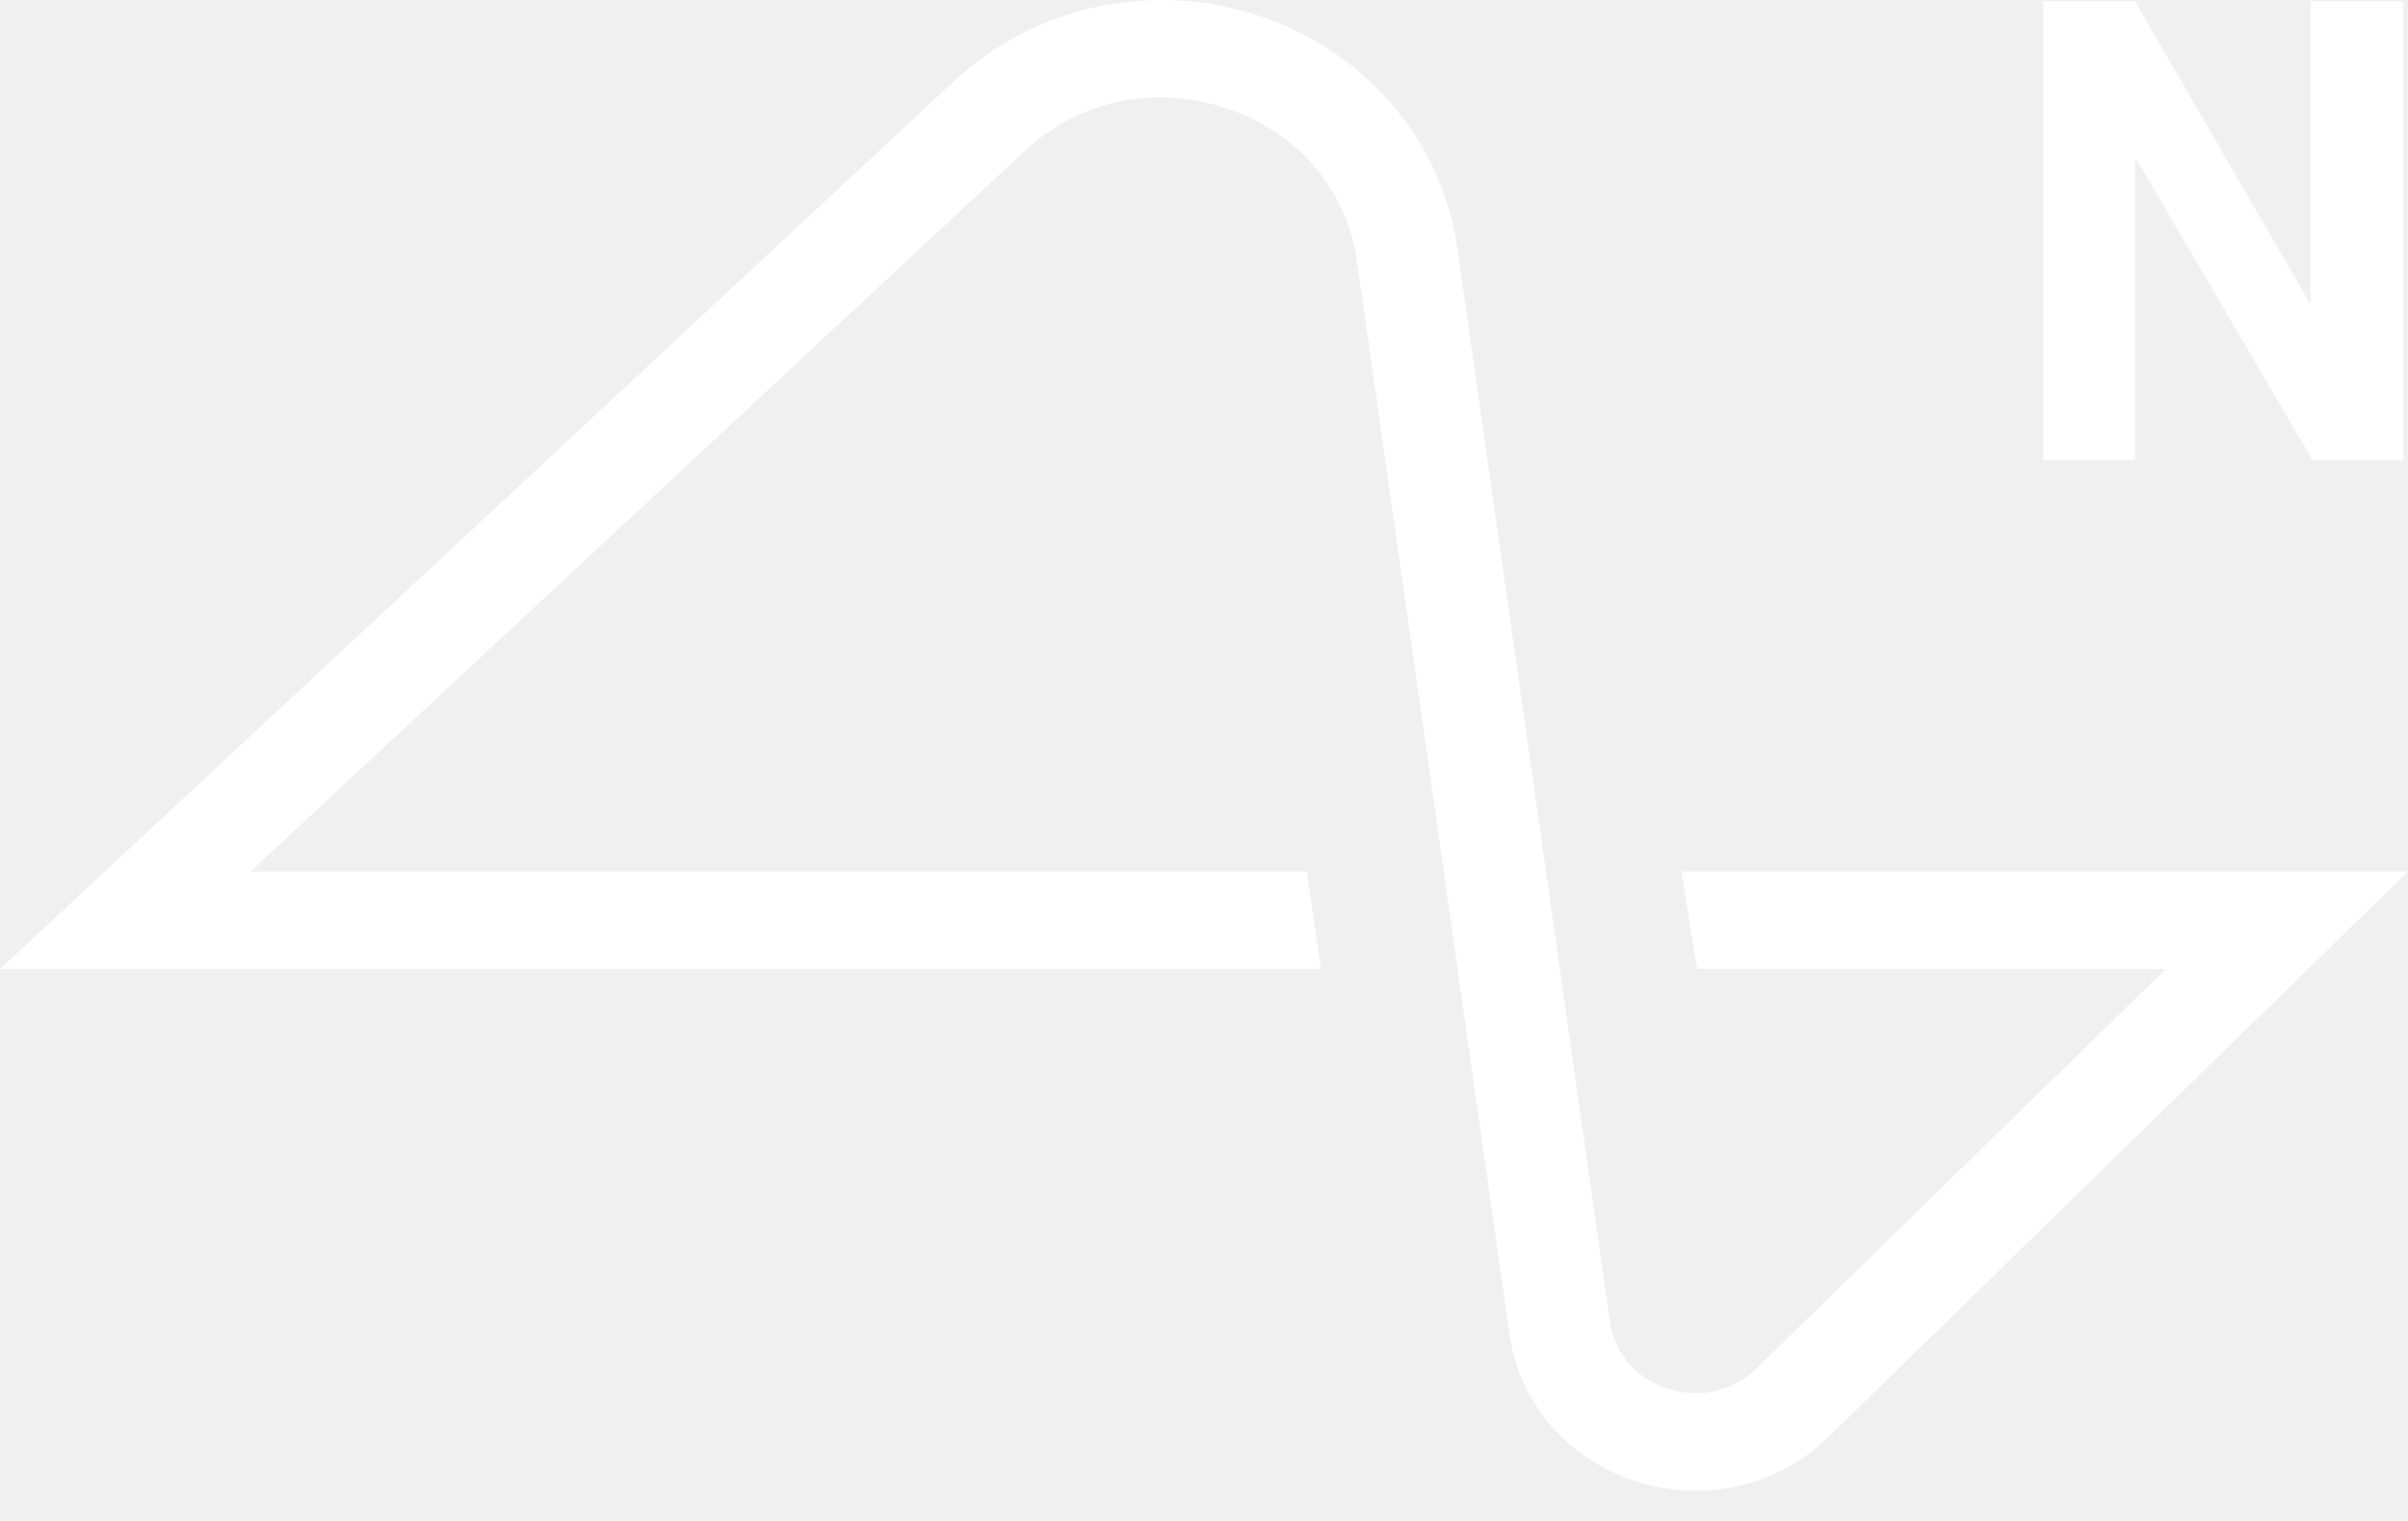
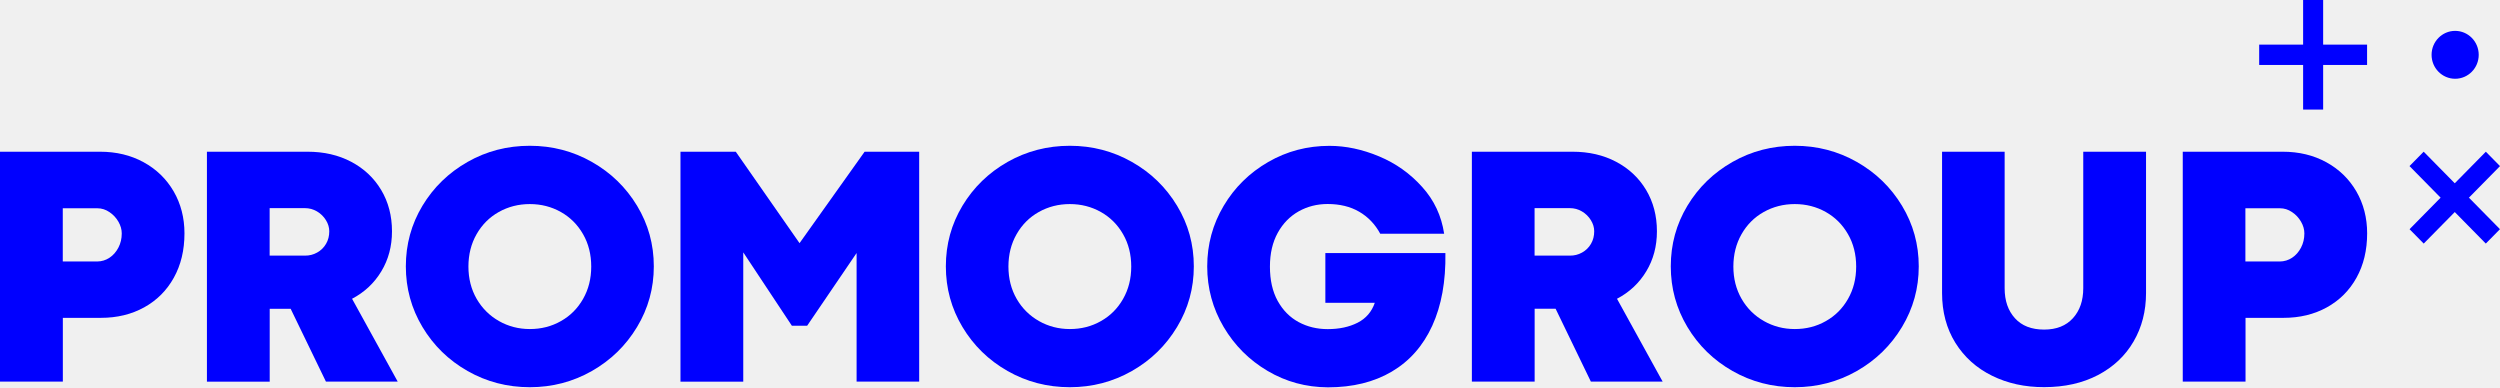
- <svg xmlns="http://www.w3.org/2000/svg" width="57" height="36" viewBox="0 0 57 36" fill="none">
-   <path fill-rule="evenodd" clip-rule="evenodd" d="M31.27 22.936H0L22.589 1.915C24.514 0.124 27.281 -0.465 29.811 0.378C32.34 1.222 34.137 3.333 34.499 5.888L38.108 31.275C38.216 32.033 38.731 32.63 39.484 32.872C40.237 33.114 41.021 32.932 41.579 32.388L51.265 22.936H40.172L39.801 20.626H57L43.285 34.01C42.434 34.842 41.303 35.286 40.14 35.286C39.669 35.286 39.192 35.212 38.727 35.063C37.111 34.546 35.964 33.214 35.733 31.588L32.124 6.202C31.881 4.488 30.723 3.127 29.026 2.562C27.33 1.995 25.546 2.375 24.254 3.577L5.932 20.626H30.933L31.27 22.936ZM50.538 10.897H48.363V0.028H50.538L54.664 7.155H54.696V0.028H56.888V10.897H54.744L50.571 3.77H50.538V10.897Z" fill="white" />
+ <svg xmlns="http://www.w3.org/2000/svg" width="297" height="46" viewBox="0 0 297 46" fill="none">
+   <path d="M11.882 18.024C13.809 18.024 15.533 18.436 17.054 19.268C18.576 20.1 19.769 21.257 20.628 22.731C21.486 24.212 21.915 25.876 21.915 27.722C21.915 29.718 21.494 31.477 20.651 32.991C19.808 34.512 18.63 35.684 17.125 36.516C15.619 37.348 13.902 37.76 11.991 37.76H7.466V45.334H0V18.024H11.882ZM13.005 30.622C13.45 30.329 13.801 29.924 14.066 29.418C14.332 28.91 14.464 28.348 14.464 27.73C14.464 27.262 14.332 26.795 14.066 26.335C13.801 25.876 13.45 25.496 12.998 25.195C12.553 24.893 12.077 24.743 11.57 24.743H7.458V31.065H11.554C12.077 31.058 12.561 30.915 13.005 30.622Z" fill="#0000FF" />
+   <path d="M36.543 18.024C38.478 18.024 40.21 18.421 41.723 19.221C43.237 20.021 44.422 21.13 45.281 22.564C46.139 23.998 46.568 25.638 46.568 27.484C46.568 29.251 46.147 30.836 45.304 32.23C44.462 33.632 43.299 34.718 41.825 35.494L47.247 45.334H38.72L34.53 36.683H33.188H32.041V45.342H24.583V18.024H36.543ZM37.674 30.004C38.119 29.758 38.478 29.41 38.735 28.966C38.993 28.522 39.117 28.031 39.117 27.476C39.117 27.025 38.985 26.581 38.72 26.153C38.454 25.725 38.103 25.377 37.658 25.115C37.214 24.854 36.738 24.727 36.223 24.727H32.034V30.368H36.207C36.738 30.376 37.222 30.257 37.674 30.004Z" fill="#0000FF" />
+   <path d="M55.547 44.075C53.293 42.791 51.506 41.048 50.188 38.846C48.869 36.643 48.214 34.242 48.214 31.644C48.214 29.029 48.869 26.637 50.188 24.442C51.506 22.255 53.293 20.52 55.547 19.237C57.802 17.953 60.267 17.319 62.943 17.319C65.604 17.319 68.069 17.961 70.316 19.237C72.563 20.512 74.357 22.247 75.683 24.442C77.01 26.637 77.673 29.029 77.673 31.644C77.673 34.242 77.01 36.643 75.683 38.846C74.357 41.048 72.57 42.791 70.316 44.075C68.061 45.358 65.604 46 62.943 46C60.267 46 57.802 45.358 55.547 44.075ZM66.633 38.148C67.749 37.523 68.631 36.635 69.27 35.51C69.918 34.377 70.238 33.094 70.238 31.668C70.238 30.241 69.918 28.95 69.27 27.825C68.623 26.692 67.741 25.813 66.633 25.187C65.518 24.561 64.293 24.244 62.943 24.244C61.594 24.244 60.369 24.561 59.253 25.187C58.138 25.813 57.256 26.7 56.616 27.825C55.969 28.958 55.649 30.241 55.649 31.668C55.649 33.094 55.977 34.377 56.624 35.502C57.279 36.627 58.161 37.507 59.277 38.141C60.392 38.774 61.617 39.091 62.943 39.091C64.293 39.091 65.518 38.782 66.633 38.148Z" fill="#0000FF" />
+   <path d="M80.84 18.024H87.409L94.985 28.887L102.716 18.024H109.199V45.334H101.764V30.059L95.89 38.695H94.072L88.299 29.98V45.342H80.84V18.024Z" fill="#0000FF" />
+   <path d="M119.7 44.075C117.446 42.791 115.659 41.048 114.341 38.846C113.022 36.643 112.367 34.242 112.367 31.644C112.367 29.029 113.022 26.637 114.341 24.442C115.659 22.255 117.446 20.52 119.7 19.237C121.955 17.961 124.42 17.319 127.096 17.319C129.757 17.319 132.222 17.961 134.469 19.237C136.723 20.512 138.51 22.247 139.836 24.442C141.162 26.629 141.826 29.029 141.826 31.644C141.826 34.242 141.162 36.643 139.836 38.846C138.51 41.048 136.723 42.791 134.469 44.075C132.214 45.358 129.757 46 127.096 46C124.42 46 121.955 45.358 119.7 44.075ZM130.786 38.148C131.902 37.523 132.784 36.635 133.423 35.51C134.071 34.377 134.391 33.094 134.391 31.668C134.391 30.241 134.071 28.95 133.423 27.825C132.776 26.692 131.894 25.813 130.786 25.187C129.671 24.561 128.446 24.244 127.096 24.244C125.746 24.244 124.522 24.561 123.406 25.187C122.29 25.813 121.409 26.7 120.769 27.825C120.122 28.958 119.802 30.241 119.802 31.668C119.802 33.094 120.129 34.377 120.777 35.502C121.424 36.627 122.314 37.507 123.429 38.141C124.545 38.774 125.77 39.091 127.096 39.091C128.446 39.091 129.671 38.782 130.786 38.148Z" fill="#0000FF" />
+   <path d="M150.594 44.067C148.402 42.775 146.662 41.032 145.367 38.838C144.072 36.643 143.417 34.242 143.417 31.652C143.417 29.037 144.072 26.644 145.375 24.45C146.678 22.255 148.441 20.528 150.665 19.244C152.888 17.961 155.307 17.327 157.936 17.327C159.886 17.327 161.852 17.747 163.842 18.579C165.831 19.411 167.532 20.623 168.952 22.208C170.379 23.784 171.245 25.638 171.565 27.769H163.974C163.358 26.629 162.515 25.757 161.462 25.147C160.409 24.537 159.161 24.236 157.725 24.236C156.469 24.236 155.322 24.529 154.285 25.107C153.247 25.694 152.412 26.541 151.796 27.659C151.18 28.776 150.868 30.115 150.868 31.668C150.868 33.276 151.172 34.631 151.788 35.748C152.404 36.857 153.231 37.697 154.269 38.259C155.314 38.822 156.461 39.099 157.733 39.099C159.106 39.099 160.284 38.846 161.283 38.339C162.281 37.831 162.96 37.039 163.327 35.97H157.452V30.067H171.714C171.768 33.426 171.245 36.302 170.153 38.695C169.061 41.088 167.454 42.902 165.347 44.146C163.241 45.39 160.705 46.016 157.756 46.016C155.158 46 152.779 45.358 150.594 44.067Z" fill="#0000FF" />
+   <path d="M186.818 18.024C188.753 18.024 190.485 18.421 191.998 19.221C193.512 20.021 194.697 21.13 195.556 22.564C196.414 23.998 196.843 25.638 196.843 27.484C196.843 29.251 196.422 30.836 195.579 32.23C194.736 33.632 193.574 34.718 192.099 35.494L197.522 45.334H188.994L184.805 36.675H183.463H182.316V45.334H174.858V18.024H186.818ZM187.949 30.004C188.394 29.758 188.753 29.41 189.01 28.966C189.268 28.522 189.392 28.031 189.392 27.476C189.392 27.025 189.26 26.581 188.994 26.153C188.729 25.725 188.378 25.377 187.933 25.115C187.489 24.854 187.013 24.727 186.498 24.727H182.308V30.368H186.482C187.013 30.376 187.497 30.257 187.949 30.004Z" fill="#0000FF" />
+   <path d="M205.822 44.075C203.568 42.791 201.781 41.048 200.463 38.846C199.144 36.643 198.489 34.242 198.489 31.644C198.489 29.029 199.144 26.637 200.463 24.442C201.781 22.255 203.568 20.52 205.822 19.237C208.077 17.953 210.542 17.319 213.218 17.319C215.879 17.319 218.344 17.961 220.591 19.237C222.838 20.512 224.632 22.247 225.958 24.442C227.285 26.637 227.948 29.029 227.948 31.644C227.948 34.242 227.285 36.643 225.958 38.846C224.632 41.048 222.845 42.791 220.591 44.075C218.336 45.358 215.879 46 213.218 46C210.542 46 208.077 45.358 205.822 44.075ZM216.908 38.148C218.024 37.523 218.906 36.635 219.545 35.51C220.193 34.377 220.513 33.094 220.513 31.668C220.513 30.241 220.193 28.95 219.545 27.825C218.898 26.692 218.016 25.813 216.908 25.187C215.793 24.561 214.568 24.244 213.218 24.244C211.876 24.244 210.644 24.561 209.528 25.187C208.412 25.813 207.531 26.7 206.891 27.825C206.251 28.95 205.924 30.241 205.924 31.668C205.924 33.094 206.251 34.377 206.899 35.502C207.546 36.627 208.436 37.507 209.551 38.141C210.667 38.774 211.892 39.091 213.218 39.091C214.568 39.091 215.793 38.782 216.908 38.148Z" fill="#0000FF" />
+   <path d="M236.654 44.637C234.805 43.726 233.362 42.427 232.301 40.731C231.248 39.036 230.717 37.063 230.717 34.813V18.024H238.152V34.25C238.152 35.724 238.558 36.904 239.377 37.808C240.196 38.711 241.351 39.155 242.841 39.155C244.308 39.155 245.447 38.703 246.266 37.8C247.085 36.897 247.491 35.708 247.491 34.234V18.024H254.949V34.813C254.949 36.952 254.458 38.877 253.467 40.573C252.476 42.276 251.064 43.599 249.238 44.558C247.405 45.517 245.275 45.992 242.849 45.992C240.563 46 238.503 45.548 236.654 44.637Z" fill="#0000FF" />
+   <path d="M271.185 18.024C273.112 18.024 274.836 18.436 276.357 19.268C277.878 20.1 279.072 21.257 279.93 22.731C280.788 24.212 281.217 25.876 281.217 27.722C281.217 29.718 280.796 31.477 279.954 32.991C279.111 34.512 277.933 35.684 276.427 36.516C274.922 37.348 273.205 37.76 271.294 37.76H266.769V45.334H259.311V18.024H271.185ZM272.3 30.622C272.745 30.329 273.096 29.924 273.361 29.418C273.627 28.91 273.759 28.348 273.759 27.73C273.759 27.262 273.627 26.795 273.361 26.335C273.096 25.876 272.745 25.496 272.292 25.195C271.848 24.893 271.372 24.743 270.865 24.743H266.753V31.065H270.849C271.372 31.058 271.856 30.915 272.3 30.622Z" fill="#0000FF" />
+   <path d="M275.99 0H273.611V13.017H275.99V0Z" fill="#0000FF" />
+   <path d="M268.391 5.301V7.717L281.209 7.717V5.301L268.391 5.301Z" fill="#0000FF" />
+   <path d="M297.001 19.734L295.318 18.025L286.255 27.229L287.937 28.938L297.001 19.734Z" fill="#0000FF" />
+   <path d="M287.932 18.022L286.25 19.731L295.313 28.935L296.996 27.227L287.932 18.022Z" fill="#0000FF" />
+   <path d="M291.671 9.357C293.218 9.357 294.472 8.084 294.472 6.513C294.472 4.942 293.218 3.668 291.671 3.668C290.125 3.668 288.871 4.942 288.871 6.513C288.871 8.084 290.125 9.357 291.671 9.357Z" fill="#0000FF" />
</svg>
